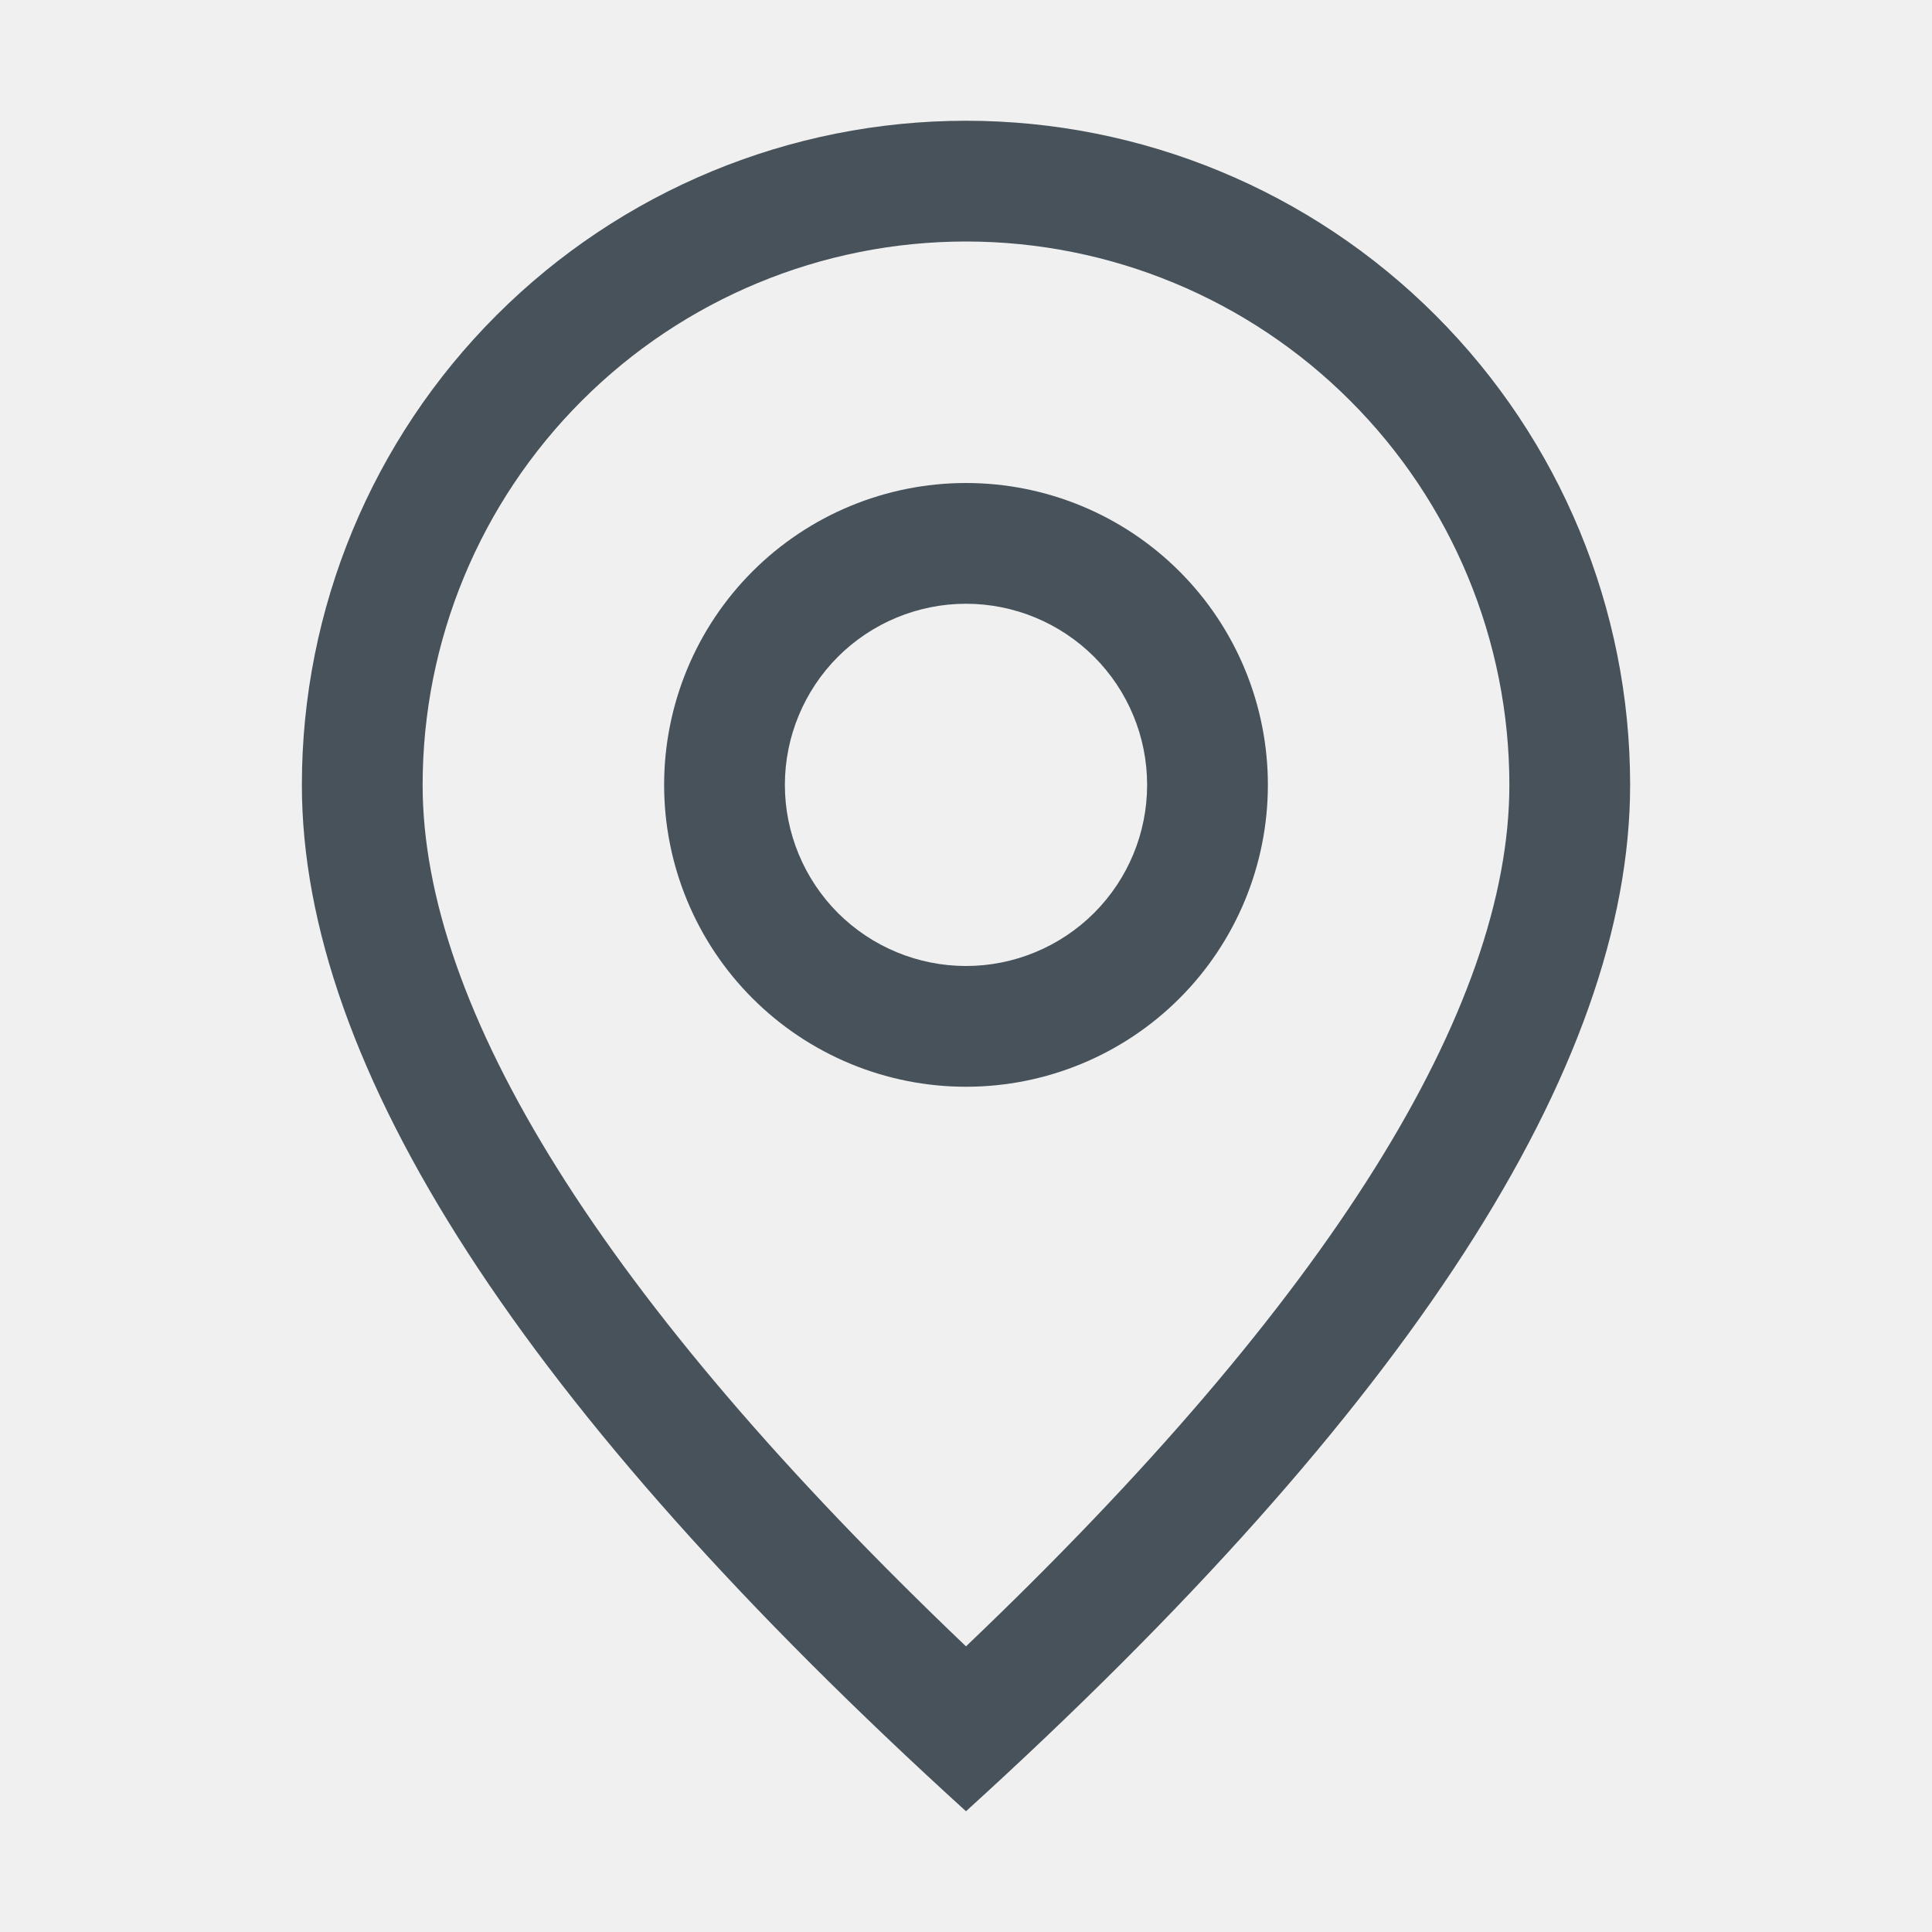
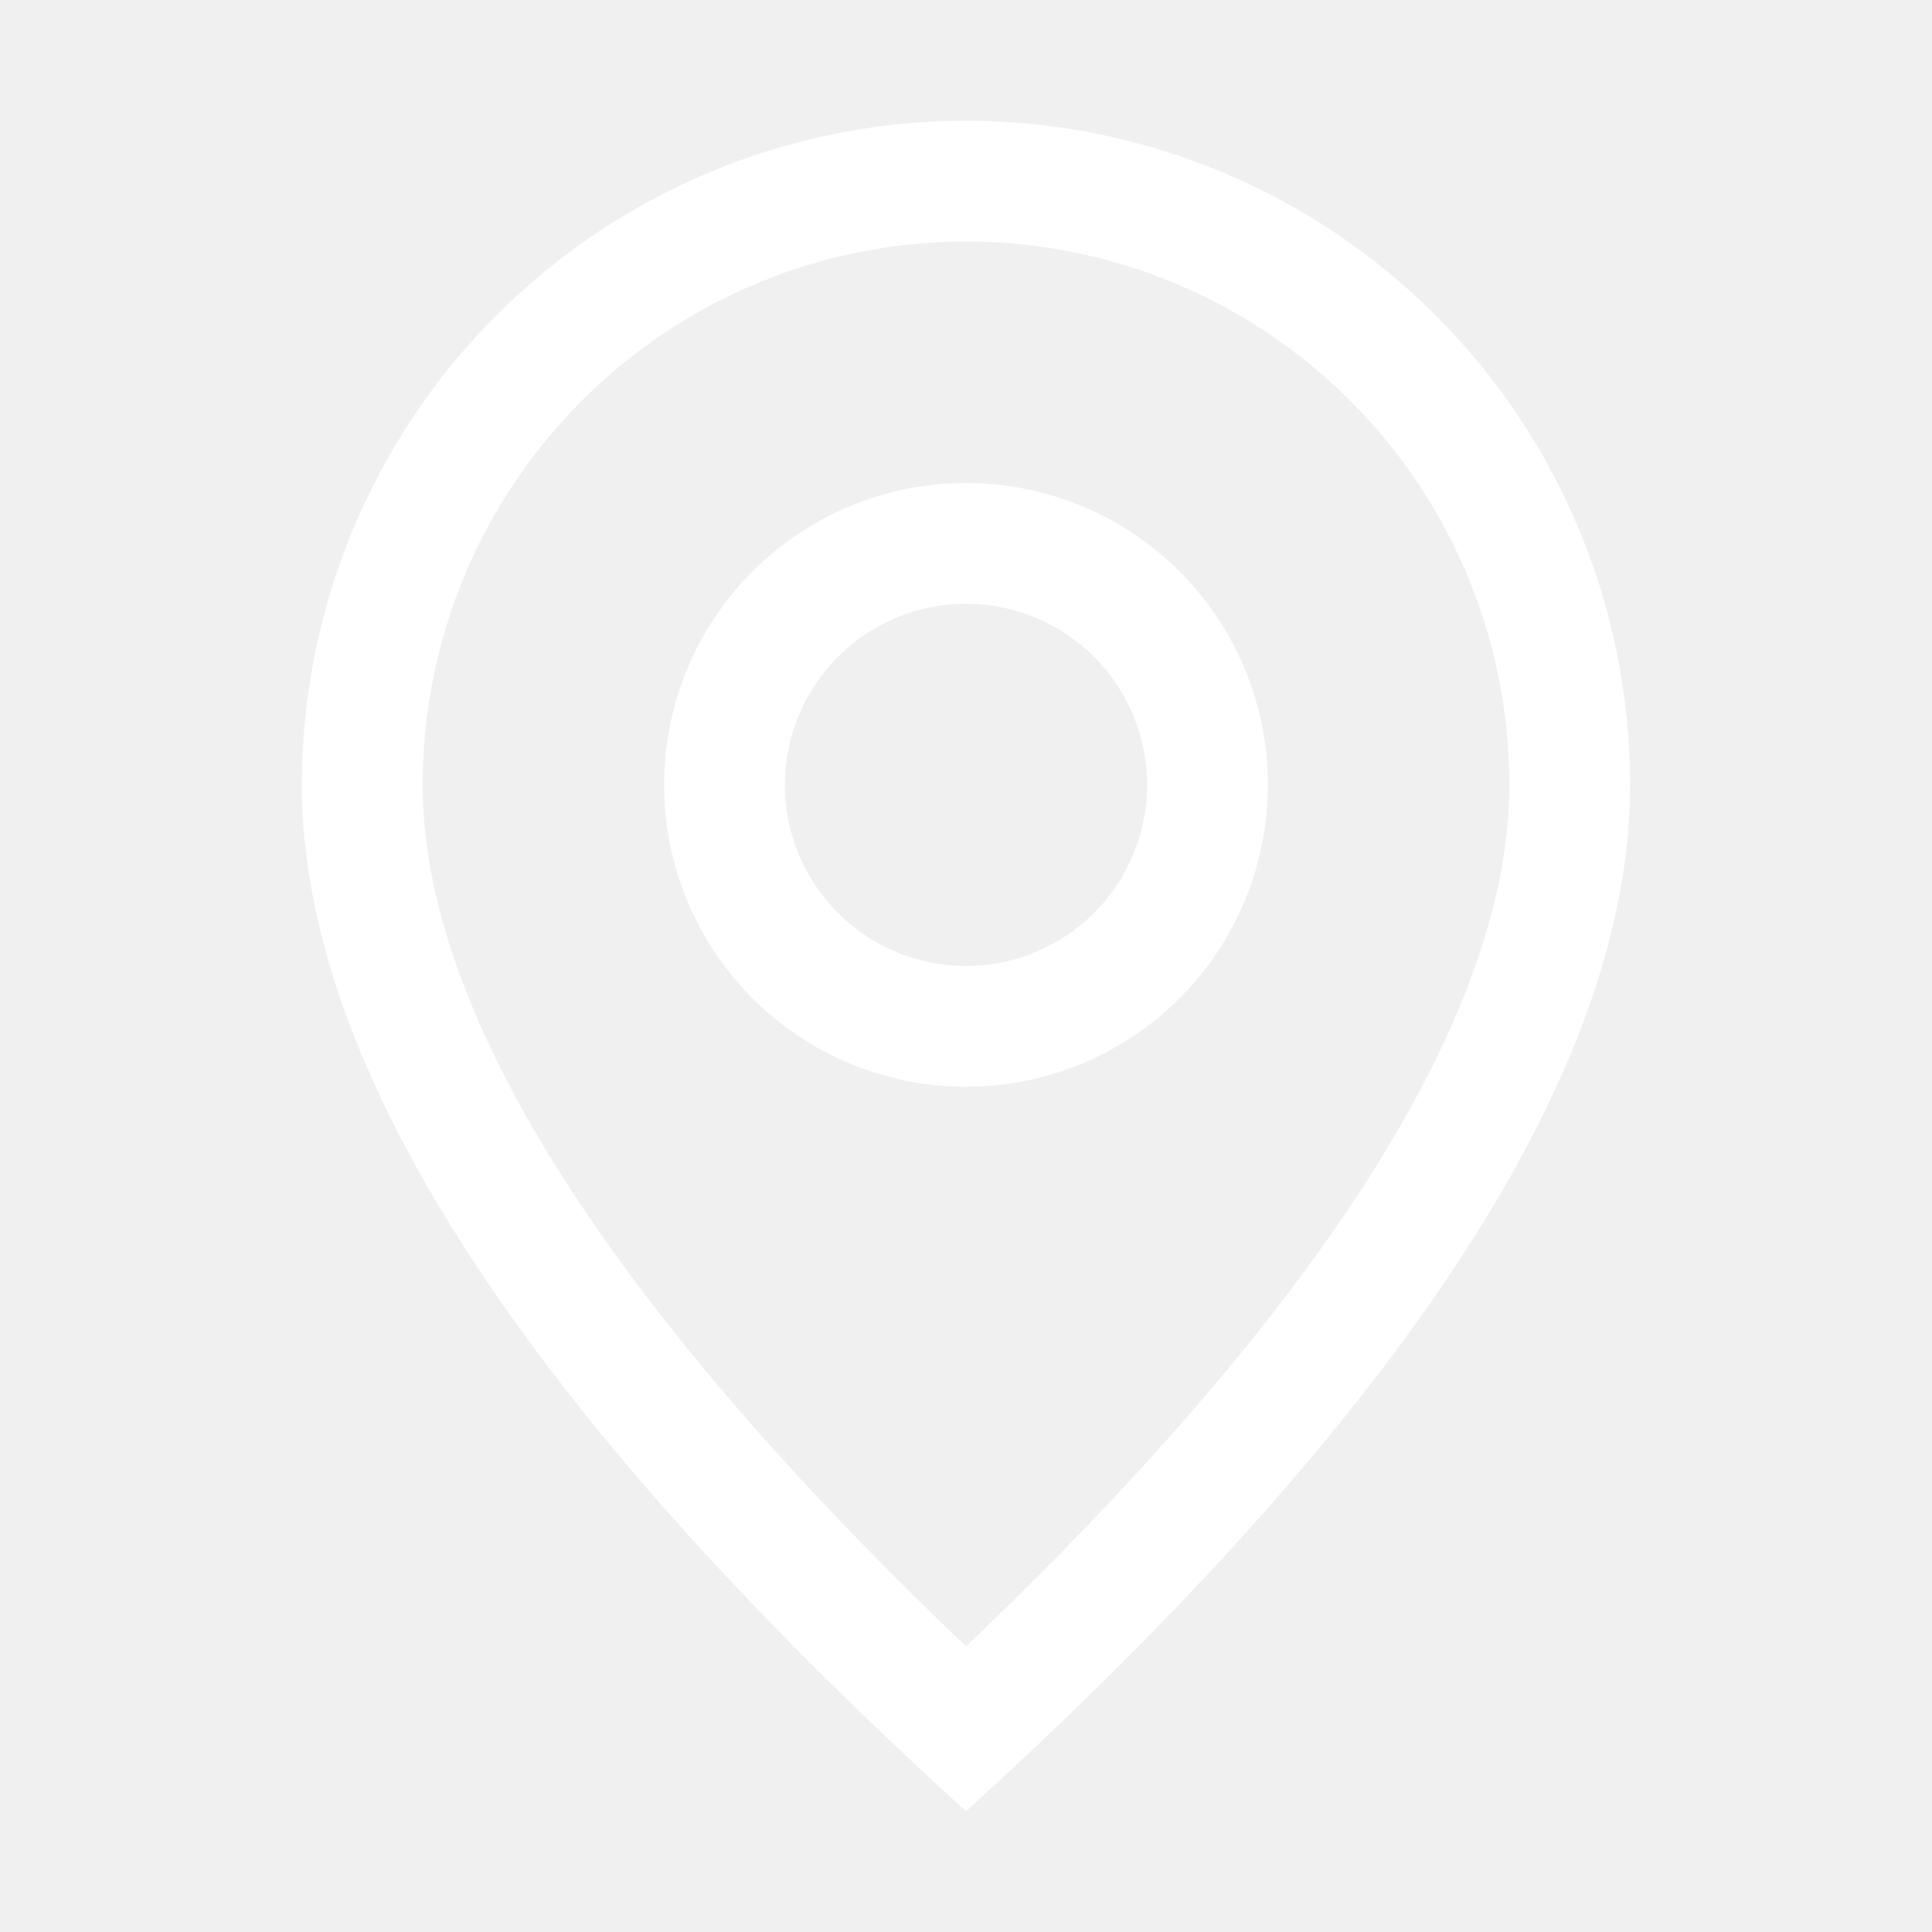
<svg xmlns="http://www.w3.org/2000/svg" width="20" height="20" viewBox="0 0 20 20" fill="none">
-   <path d="M15.625 8.125C15.625 6.633 15.032 5.202 13.977 4.148C12.923 3.093 11.492 2.5 10 2.5C8.508 2.5 7.077 3.093 6.023 4.148C4.968 5.202 4.375 6.633 4.375 8.125C4.375 10.432 6.221 13.44 10 17.043C13.779 13.44 15.625 10.432 15.625 8.125ZM10 18.75C5.416 14.584 3.125 11.041 3.125 8.125C3.125 6.302 3.849 4.553 5.139 3.264C6.428 1.974 8.177 1.25 10 1.25C11.823 1.25 13.572 1.974 14.861 3.264C16.151 4.553 16.875 6.302 16.875 8.125C16.875 11.041 14.584 14.584 10 18.75Z" fill="#47525A" />
-   <path d="M10 10C10.497 10 10.974 9.802 11.326 9.451C11.678 9.099 11.875 8.622 11.875 8.125C11.875 7.628 11.678 7.151 11.326 6.799C10.974 6.448 10.497 6.25 10 6.25C9.503 6.25 9.026 6.448 8.674 6.799C8.323 7.151 8.125 7.628 8.125 8.125C8.125 8.622 8.323 9.099 8.674 9.451C9.026 9.802 9.503 10 10 10ZM10 11.25C9.171 11.25 8.376 10.921 7.79 10.335C7.204 9.749 6.875 8.954 6.875 8.125C6.875 7.296 7.204 6.501 7.79 5.915C8.376 5.329 9.171 5 10 5C10.829 5 11.624 5.329 12.21 5.915C12.796 6.501 13.125 7.296 13.125 8.125C13.125 8.954 12.796 9.749 12.21 10.335C11.624 10.921 10.829 11.25 10 11.25Z" fill="#47525A" />
+   <path d="M15.625 8.125C15.625 6.633 15.032 5.202 13.977 4.148C12.923 3.093 11.492 2.5 10 2.5C8.508 2.5 7.077 3.093 6.023 4.148C4.968 5.202 4.375 6.633 4.375 8.125C4.375 10.432 6.221 13.44 10 17.043C13.779 13.44 15.625 10.432 15.625 8.125ZM10 18.75C5.416 14.584 3.125 11.041 3.125 8.125C3.125 6.302 3.849 4.553 5.139 3.264C6.428 1.974 8.177 1.25 10 1.25C11.823 1.25 13.572 1.974 14.861 3.264C16.151 4.553 16.875 6.302 16.875 8.125C16.875 11.041 14.584 14.584 10 18.75Z" fill="#ffffff" />
+   <path d="M10 10C10.497 10 10.974 9.802 11.326 9.451C11.678 9.099 11.875 8.622 11.875 8.125C11.875 7.628 11.678 7.151 11.326 6.799C10.974 6.448 10.497 6.25 10 6.25C9.503 6.25 9.026 6.448 8.674 6.799C8.323 7.151 8.125 7.628 8.125 8.125C8.125 8.622 8.323 9.099 8.674 9.451C9.026 9.802 9.503 10 10 10ZM10 11.25C9.171 11.25 8.376 10.921 7.79 10.335C7.204 9.749 6.875 8.954 6.875 8.125C6.875 7.296 7.204 6.501 7.79 5.915C8.376 5.329 9.171 5 10 5C10.829 5 11.624 5.329 12.21 5.915C12.796 6.501 13.125 7.296 13.125 8.125C13.125 8.954 12.796 9.749 12.21 10.335C11.624 10.921 10.829 11.25 10 11.25Z" fill="#ffffff" />
</svg>
